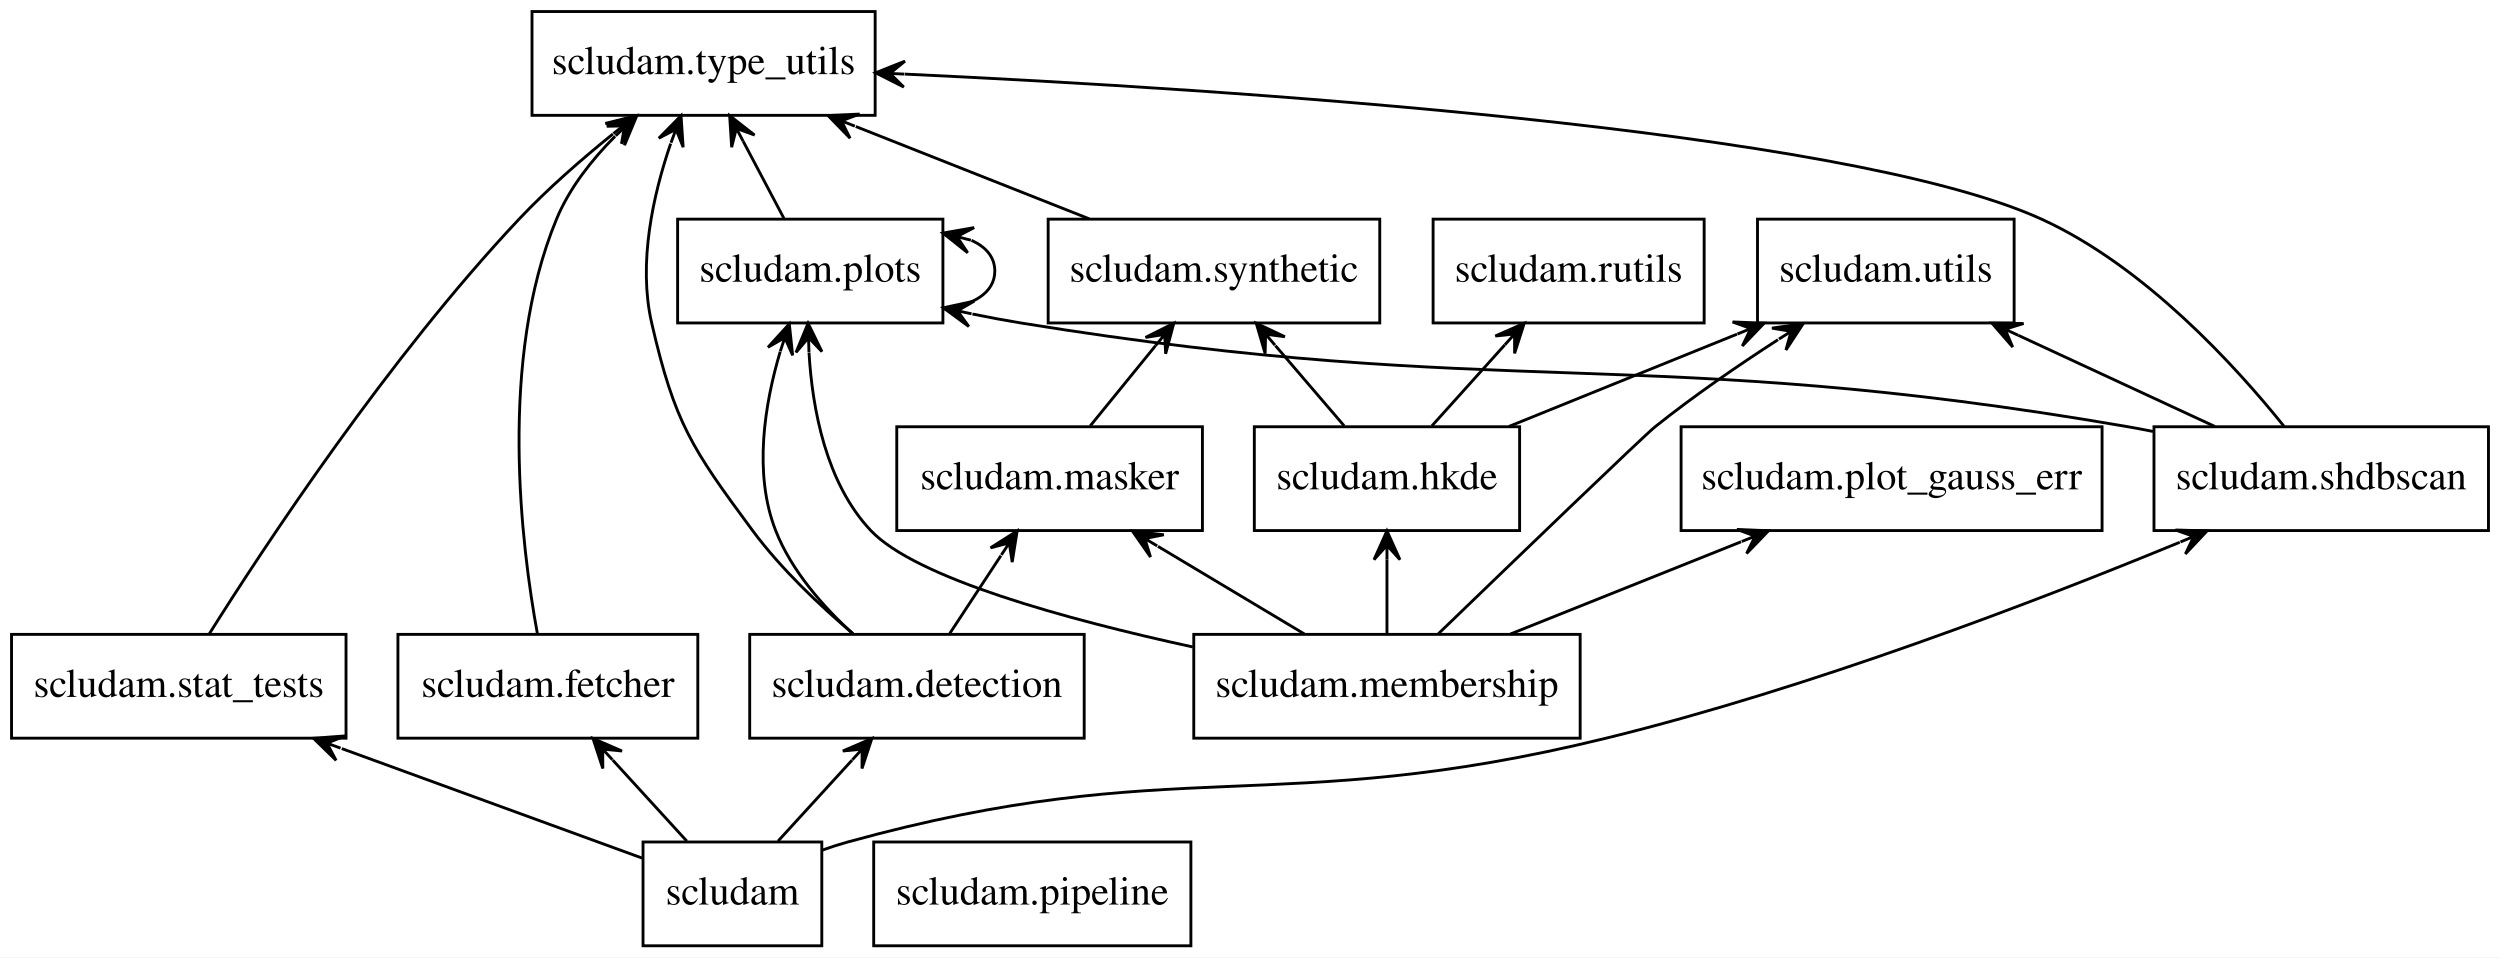
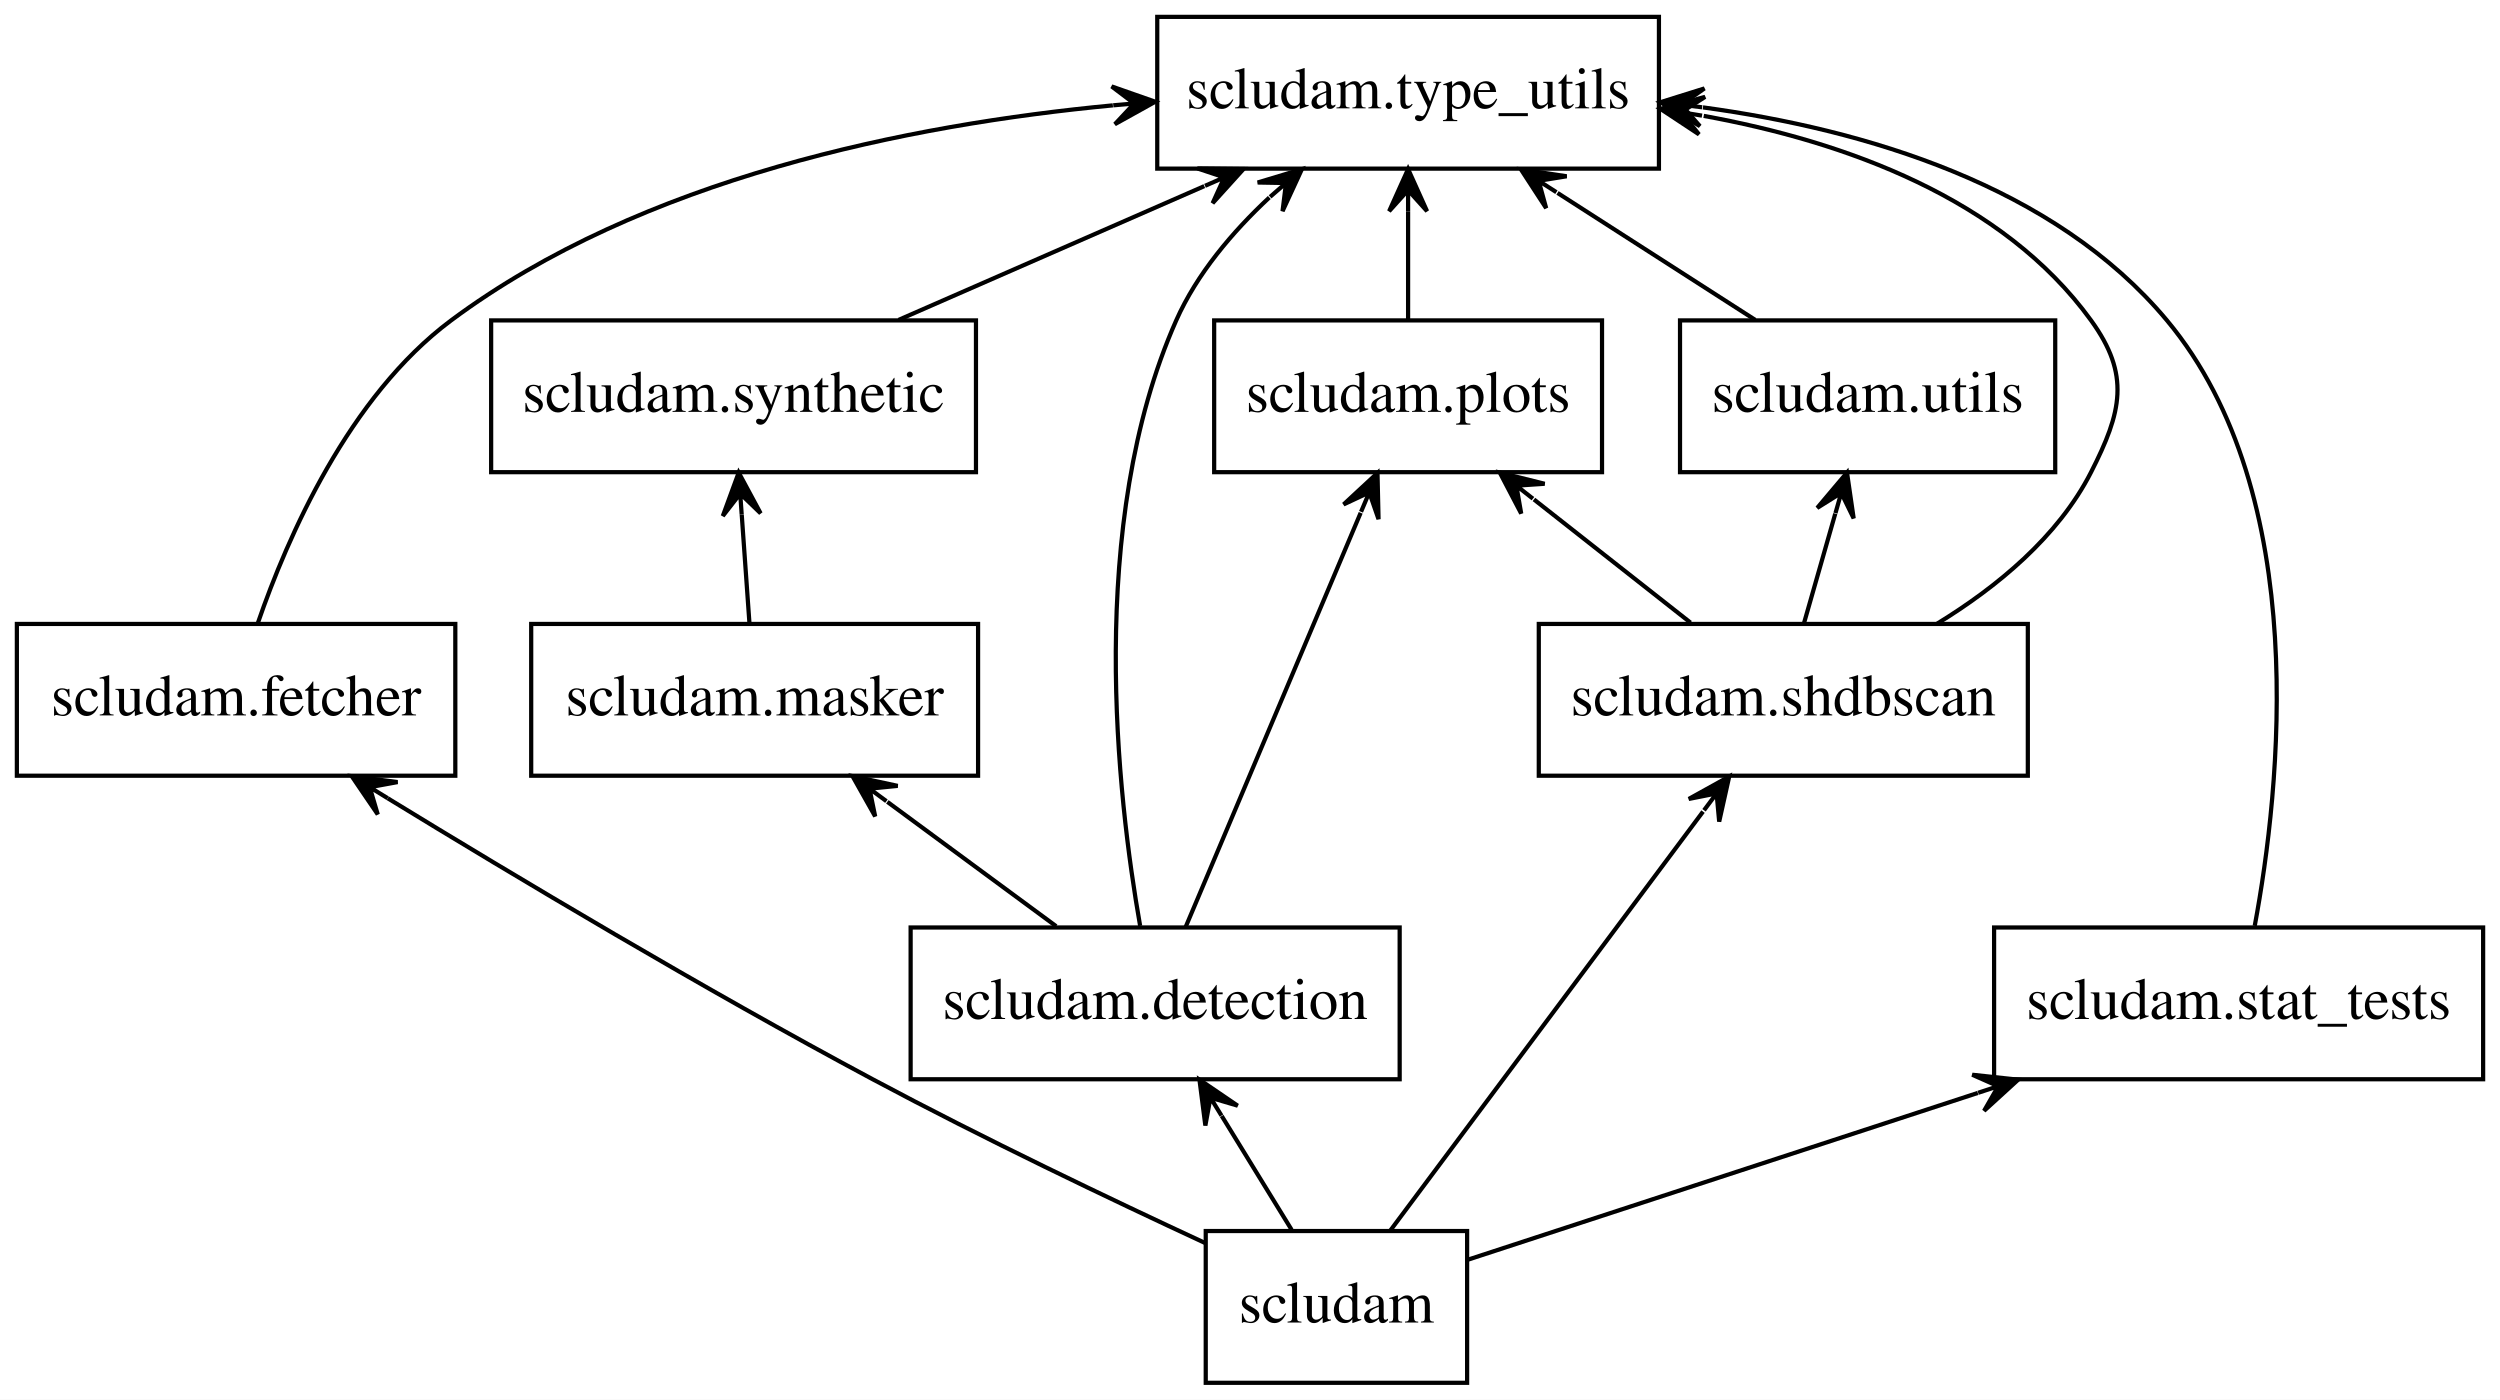
- <svg xmlns="http://www.w3.org/2000/svg" width="867pt" height="332pt" viewBox="0.00 0.00 867.00 332.00">
+ <svg xmlns="http://www.w3.org/2000/svg" width="593pt" height="332pt" viewBox="0.00 0.00 593.00 332.00">
  <g id="graph0" class="graph" transform="scale(1 1) rotate(0) translate(4 328)">
-     <polygon fill="white" stroke="transparent" points="-4,4 -4,-328 863,-328 863,4 -4,4" />
+     <polygon fill="white" stroke="transparent" points="-4,4 -4,-328 589,-328 589,4 -4,4" />
    <g id="node1" class="node">
-       <polygon fill="none" stroke="black" points="281,-36 219,-36 219,0 281,0 281,-36" />
-       <text text-anchor="middle" x="250" y="-14.3" font-family="Times,serif" font-size="14.00">scludam</text>
+       <polygon fill="none" stroke="black" points="344,-36 282,-36 282,0 344,0 344,-36" />
+       <text text-anchor="middle" x="313" y="-14.3" font-family="Times,serif" font-size="14.00">scludam</text>
    </g>
    <g id="node2" class="node">
-       <polygon fill="none" stroke="black" points="372,-108 256,-108 256,-72 372,-72 372,-108" />
-       <text text-anchor="middle" x="314" y="-86.3" font-family="Times,serif" font-size="14.00">scludam.detection</text>
+       <polygon fill="none" stroke="black" points="328,-108 212,-108 212,-72 328,-72 328,-108" />
+       <text text-anchor="middle" x="270" y="-86.3" font-family="Times,serif" font-size="14.00">scludam.detection</text>
    </g>
    <g id="edge1" class="edge">
-       <path fill="none" stroke="black" d="M265.82,-36.3C273.57,-44.78 283.04,-55.14 291.52,-64.42" />
-       <polygon fill="black" stroke="black" points="298.36,-71.9 288.29,-67.55 294.99,-68.21 291.61,-64.52 291.61,-64.52 291.61,-64.52 294.99,-68.21 294.94,-61.48 298.36,-71.9 298.36,-71.9" />
+       <path fill="none" stroke="black" d="M302.37,-36.3C297.37,-44.44 291.31,-54.31 285.79,-63.3" />
+       <polygon fill="black" stroke="black" points="280.51,-71.9 281.91,-61.02 283.12,-67.64 285.74,-63.37 285.74,-63.37 285.74,-63.37 283.12,-67.64 289.58,-65.73 280.51,-71.9 280.51,-71.9" />
    </g>
    <g id="node3" class="node">
-       <polygon fill="none" stroke="black" points="238,-108 134,-108 134,-72 238,-72 238,-108" />
-       <text text-anchor="middle" x="186" y="-86.3" font-family="Times,serif" font-size="14.00">scludam.fetcher</text>
+       <polygon fill="none" stroke="black" points="104,-180 0,-180 0,-144 104,-144 104,-180" />
+       <text text-anchor="middle" x="52" y="-158.3" font-family="Times,serif" font-size="14.00">scludam.fetcher</text>
    </g>
    <g id="edge2" class="edge">
-       <path fill="none" stroke="black" d="M234.18,-36.3C226.43,-44.78 216.96,-55.14 208.48,-64.42" />
-       <polygon fill="black" stroke="black" points="201.64,-71.9 205.06,-61.48 205.01,-68.21 208.39,-64.52 208.39,-64.52 208.39,-64.52 205.01,-68.21 211.71,-67.55 201.64,-71.9 201.64,-71.9" />
+       <path fill="none" stroke="black" d="M281.83,-33.17C259.62,-43.47 229.17,-58.01 203,-72 162.94,-93.41 118.26,-120.11 87.97,-138.65" />
+       <polygon fill="black" stroke="black" points="79.43,-143.89 85.6,-134.82 83.7,-141.28 87.96,-138.66 87.96,-138.66 87.96,-138.66 83.7,-141.28 90.31,-142.49 79.43,-143.89 79.43,-143.89" />
    </g>
-     <g id="node11" class="node">
-       <polygon fill="none" stroke="black" points="859,-180 743,-180 743,-144 859,-144 859,-180" />
-       <text text-anchor="middle" x="801" y="-158.3" font-family="Times,serif" font-size="14.00">scludam.shdbscan</text>
+     <g id="node6" class="node">
+       <polygon fill="none" stroke="black" points="477,-180 361,-180 361,-144 477,-144 477,-180" />
+       <text text-anchor="middle" x="419" y="-158.3" font-family="Times,serif" font-size="14.00">scludam.shdbscan</text>
    </g>
    <g id="edge3" class="edge">
-       <path fill="none" stroke="black" d="M281.16,-33.17C284.11,-34.23 287.09,-35.2 290,-36 403.74,-67.35 438.41,-43.92 553,-72 623.81,-89.35 702.57,-119.59 751.94,-139.95" />
-       <polygon fill="black" stroke="black" points="761.41,-143.88 750.45,-144.2 756.8,-141.96 752.18,-140.05 752.18,-140.05 752.18,-140.05 756.8,-141.96 753.9,-135.89 761.41,-143.88 761.41,-143.88" />
+       <path fill="none" stroke="black" d="M325.79,-36.13C344.25,-60.86 378.51,-106.76 399.96,-135.49" />
+       <polygon fill="black" stroke="black" points="406.17,-143.81 396.58,-138.49 403.18,-139.8 400.19,-135.8 400.19,-135.8 400.19,-135.8 403.18,-139.8 403.79,-133.11 406.17,-143.81 406.17,-143.81" />
    </g>
-     <g id="node12" class="node">
-       <polygon fill="none" stroke="black" points="116,-108 0,-108 0,-72 116,-72 116,-108" />
-       <text text-anchor="middle" x="58" y="-86.3" font-family="Times,serif" font-size="14.00">scludam.stat_tests</text>
+     <g id="node7" class="node">
+       <polygon fill="none" stroke="black" points="585,-108 469,-108 469,-72 585,-72 585,-108" />
+       <text text-anchor="middle" x="527" y="-86.3" font-family="Times,serif" font-size="14.00">scludam.stat_tests</text>
    </g>
    <g id="edge4" class="edge">
-       <path fill="none" stroke="black" d="M218.72,-30.4C190.58,-40.66 148.55,-55.99 114.52,-68.39" />
-       <polygon fill="black" stroke="black" points="104.7,-71.97 112.55,-64.32 109.4,-70.26 114.1,-68.55 114.1,-68.55 114.1,-68.55 109.4,-70.26 115.64,-72.78 104.7,-71.97 104.7,-71.97" />
+       <path fill="none" stroke="black" d="M344.12,-29.18C375.71,-39.51 425.49,-55.79 465.14,-68.76" />
+       <polygon fill="black" stroke="black" points="474.72,-71.9 463.82,-73.07 469.97,-70.35 465.22,-68.79 465.22,-68.79 465.22,-68.79 469.97,-70.35 466.62,-64.51 474.72,-71.9 474.72,-71.9" />
+     </g>
+     <g id="node4" class="node">
+       <polygon fill="none" stroke="black" points="228,-180 122,-180 122,-144 228,-144 228,-180" />
+       <text text-anchor="middle" x="175" y="-158.3" font-family="Times,serif" font-size="14.00">scludam.masker</text>
+     </g>
+     <g id="edge5" class="edge">
+       <path fill="none" stroke="black" d="M246.52,-108.3C234.44,-117.2 219.55,-128.18 206.48,-137.8" />
+       <polygon fill="black" stroke="black" points="198.21,-143.9 203.59,-134.34 202.24,-140.93 206.26,-137.96 206.26,-137.96 206.26,-137.96 202.24,-140.93 208.93,-141.59 198.21,-143.9 198.21,-143.9" />
    </g>
    <g id="node5" class="node">
-       <polygon fill="none" stroke="black" points="413,-180 307,-180 307,-144 413,-144 413,-180" />
-       <text text-anchor="middle" x="360" y="-158.3" font-family="Times,serif" font-size="14.00">scludam.masker</text>
+       <polygon fill="none" stroke="black" points="376,-252 284,-252 284,-216 376,-216 376,-252" />
+       <text text-anchor="middle" x="330" y="-230.3" font-family="Times,serif" font-size="14.00">scludam.plots</text>
    </g>
-     <g id="edge5" class="edge">
-       <path fill="none" stroke="black" d="M325.37,-108.3C330.72,-116.44 337.2,-126.31 343.11,-135.3" />
-       <polygon fill="black" stroke="black" points="348.76,-143.9 339.51,-138.01 346.01,-139.72 343.27,-135.54 343.27,-135.54 343.27,-135.54 346.01,-139.72 347.03,-133.07 348.76,-143.9 348.76,-143.9" />
+     <g id="edge6" class="edge">
+       <path fill="none" stroke="black" d="M277.24,-108.13C287.55,-132.54 306.58,-177.57 318.75,-206.36" />
+       <polygon fill="black" stroke="black" points="322.74,-215.81 314.7,-208.35 320.79,-211.21 318.84,-206.6 318.84,-206.6 318.84,-206.6 320.79,-211.21 322.99,-204.85 322.74,-215.81 322.74,-215.81" />
    </g>
    <g id="node9" class="node">
-       <polygon fill="none" stroke="black" points="323,-252 231,-252 231,-216 323,-216 323,-252" />
-       <text text-anchor="middle" x="277" y="-230.3" font-family="Times,serif" font-size="14.00">scludam.plots</text>
-     </g>
-     <g id="edge6" class="edge">
-       <path fill="none" stroke="black" d="M291.85,-108.13C281.59,-117.48 270.48,-130 265,-144 257.22,-163.88 261.19,-187.94 266.57,-206.04" />
-       <polygon fill="black" stroke="black" points="269.73,-215.67 262.34,-207.57 268.17,-210.92 266.61,-206.17 266.61,-206.17 266.61,-206.17 268.17,-210.92 270.89,-204.76 269.73,-215.67 269.73,-215.67" />
-     </g>
-     <g id="node14" class="node">
-       <polygon fill="none" stroke="black" points="299.5,-324 180.5,-324 180.5,-288 299.5,-288 299.5,-324" />
-       <text text-anchor="middle" x="240" y="-302.3" font-family="Times,serif" font-size="14.00">scludam.type_utils</text>
+       <polygon fill="none" stroke="black" points="389.5,-324 270.5,-324 270.5,-288 389.5,-288 389.5,-324" />
+       <text text-anchor="middle" x="330" y="-302.3" font-family="Times,serif" font-size="14.00">scludam.type_utils</text>
    </g>
    <g id="edge7" class="edge">
-       <path fill="none" stroke="black" d="M291.84,-108.23C280.43,-117.88 266.89,-130.64 257,-144 235.83,-172.6 229.98,-181.33 222,-216 217.21,-236.8 222.53,-260.5 228.59,-278.21" />
-       <polygon fill="black" stroke="black" points="232.18,-287.88 224.48,-280.07 230.44,-283.19 228.7,-278.51 228.7,-278.51 228.7,-278.51 230.44,-283.19 232.92,-276.94 232.18,-287.88 232.18,-287.88" />
+       <path fill="none" stroke="black" d="M266.44,-108.38C261.06,-138.96 253.57,-203.69 275,-252 279.91,-263.06 288.31,-272.97 297.08,-281.15" />
+       <polygon fill="black" stroke="black" points="304.81,-287.87 294.32,-284.71 301.04,-284.59 297.27,-281.31 297.27,-281.31 297.27,-281.31 301.04,-284.59 300.22,-277.91 304.81,-287.87 304.81,-287.87" />
    </g>
    <g id="edge8" class="edge">
-       <path fill="none" stroke="black" d="M182.36,-108.28C176.79,-138.69 168.79,-203.18 189,-252 193.45,-262.75 201.19,-272.56 209.32,-280.74" />
-       <polygon fill="black" stroke="black" points="216.81,-287.77 206.44,-284.21 213.16,-284.35 209.52,-280.93 209.52,-280.93 209.52,-280.93 213.16,-284.35 212.6,-277.65 216.81,-287.77 216.81,-287.77" />
+       <path fill="none" stroke="black" d="M57.18,-180.26C64.19,-200.61 78.72,-233.92 103,-252 148.31,-285.73 211.69,-298.43 259.97,-303.01" />
+       <polygon fill="black" stroke="black" points="270.03,-303.87 259.68,-307.5 265.04,-303.45 260.06,-303.02 260.06,-303.02 260.06,-303.02 265.04,-303.45 260.44,-298.54 270.03,-303.87 270.03,-303.87" />
    </g>
-     <g id="node4" class="node">
-       <polygon fill="none" stroke="black" points="523,-180 431,-180 431,-144 523,-144 523,-180" />
-       <text text-anchor="middle" x="477" y="-158.3" font-family="Times,serif" font-size="14.00">scludam.hkde</text>
+     <g id="node8" class="node">
+       <polygon fill="none" stroke="black" points="227.5,-252 112.5,-252 112.5,-216 227.5,-216 227.5,-252" />
+       <text text-anchor="middle" x="170" y="-230.3" font-family="Times,serif" font-size="14.00">scludam.synthetic</text>
+     </g>
+     <g id="edge9" class="edge">
+       <path fill="none" stroke="black" d="M173.76,-180.3C173.21,-188.02 172.55,-197.29 171.94,-205.89" />
+       <polygon fill="black" stroke="black" points="171.22,-215.9 167.45,-205.6 171.58,-210.91 171.93,-205.92 171.93,-205.92 171.93,-205.92 171.58,-210.91 176.42,-206.24 171.22,-215.9 171.22,-215.9" />
+     </g>
+     <g id="edge10" class="edge">
+       <path fill="none" stroke="black" d="M330,-252.3C330,-260.02 330,-269.29 330,-277.89" />
+       <polygon fill="black" stroke="black" points="330,-287.9 325.5,-277.9 330,-282.9 330,-277.9 330,-277.9 330,-277.9 330,-282.9 334.5,-277.9 330,-287.9 330,-287.9" />
+     </g>
+     <g id="edge11" class="edge">
+       <path fill="none" stroke="black" d="M397,-180.3C385.79,-189.12 372,-199.97 359.85,-209.53" />
+       <polygon fill="black" stroke="black" points="351.75,-215.9 356.83,-206.18 355.68,-212.8 359.61,-209.71 359.61,-209.71 359.61,-209.71 355.68,-212.8 362.39,-213.25 351.75,-215.9 351.75,-215.9" />
+     </g>
+     <g id="edge12" class="edge">
+       <path fill="none" stroke="black" d="M455.51,-180.08C469.6,-188.71 484.18,-200.65 492,-216 499.27,-230.25 501.39,-239.05 492,-252 470.99,-280.99 433.65,-294.41 400.12,-300.51" />
+       <polygon fill="black" stroke="black" points="389.85,-302.18 399,-296.13 394.79,-301.38 399.72,-300.57 399.72,-300.57 399.72,-300.57 394.79,-301.38 400.45,-305.02 389.85,-302.18 389.85,-302.18" />
    </g>
    <g id="node10" class="node">
-       <polygon fill="none" stroke="black" points="587,-252 493,-252 493,-216 587,-216 587,-252" />
-       <text text-anchor="middle" x="540" y="-230.3" font-family="Times,serif" font-size="14.00">scludam.rutils</text>
-     </g>
-     <g id="edge9" class="edge">
-       <path fill="none" stroke="black" d="M492.57,-180.3C500.2,-188.78 509.52,-199.14 517.88,-208.42" />
-       <polygon fill="black" stroke="black" points="524.61,-215.9 514.57,-211.47 521.26,-212.18 517.92,-208.46 517.92,-208.46 517.92,-208.46 521.26,-212.18 521.26,-205.45 524.61,-215.9 524.61,-215.9" />
-     </g>
-     <g id="node13" class="node">
-       <polygon fill="none" stroke="black" points="474.5,-252 359.5,-252 359.5,-216 474.5,-216 474.5,-252" />
-       <text text-anchor="middle" x="417" y="-230.3" font-family="Times,serif" font-size="14.00">scludam.synthetic</text>
-     </g>
-     <g id="edge10" class="edge">
-       <path fill="none" stroke="black" d="M462.17,-180.3C454.98,-188.7 446.2,-198.93 438.31,-208.14" />
-       <polygon fill="black" stroke="black" points="431.66,-215.9 434.75,-205.37 434.91,-212.1 438.17,-208.3 438.17,-208.3 438.17,-208.3 434.91,-212.1 441.59,-211.23 431.66,-215.9 431.66,-215.9" />
-     </g>
-     <g id="node15" class="node">
-       <polygon fill="none" stroke="black" points="694.5,-252 605.5,-252 605.5,-216 694.5,-216 694.5,-252" />
-       <text text-anchor="middle" x="650" y="-230.3" font-family="Times,serif" font-size="14.00">scludam.utils</text>
-     </g>
-     <g id="edge11" class="edge">
-       <path fill="none" stroke="black" d="M519.32,-180.12C543.18,-189.78 573.17,-201.91 598.4,-212.12" />
-       <polygon fill="black" stroke="black" points="607.82,-215.93 596.86,-216.35 603.18,-214.06 598.55,-212.18 598.55,-212.18 598.55,-212.18 603.18,-214.06 600.23,-208.01 607.82,-215.93 607.82,-215.93" />
-     </g>
-     <g id="edge12" class="edge">
-       <path fill="none" stroke="black" d="M374.09,-180.3C380.92,-188.7 389.26,-198.93 396.76,-208.14" />
-       <polygon fill="black" stroke="black" points="403.07,-215.9 393.27,-210.98 399.92,-212.02 396.76,-208.14 396.76,-208.14 396.76,-208.14 399.92,-212.02 400.25,-205.3 403.07,-215.9 403.07,-215.9" />
-     </g>
-     <g id="node6" class="node">
-       <polygon fill="none" stroke="black" points="544,-108 410,-108 410,-72 544,-72 544,-108" />
-       <text text-anchor="middle" x="477" y="-86.3" font-family="Times,serif" font-size="14.00">scludam.membership</text>
+       <polygon fill="none" stroke="black" points="483.5,-252 394.5,-252 394.5,-216 483.5,-216 483.5,-252" />
+       <text text-anchor="middle" x="439" y="-230.3" font-family="Times,serif" font-size="14.00">scludam.utils</text>
    </g>
    <g id="edge13" class="edge">
-       <path fill="none" stroke="black" d="M477,-108.3C477,-116.02 477,-125.29 477,-133.89" />
-       <polygon fill="black" stroke="black" points="477,-143.9 472.5,-133.9 477,-138.9 477,-133.9 477,-133.9 477,-133.9 477,-138.9 481.5,-133.9 477,-143.9 477,-143.9" />
+       <path fill="none" stroke="black" d="M423.94,-180.3C426.17,-188.1 428.85,-197.49 431.33,-206.17" />
+       <polygon fill="black" stroke="black" points="434.11,-215.9 427.04,-207.52 432.74,-211.09 431.37,-206.28 431.37,-206.28 431.37,-206.28 432.74,-211.09 435.69,-205.04 434.11,-215.9 434.11,-215.9" />
    </g>
    <g id="edge14" class="edge">
-       <path fill="none" stroke="black" d="M448.38,-108.12C433.08,-117.28 414.06,-128.66 397.58,-138.52" />
-       <polygon fill="black" stroke="black" points="388.73,-143.81 395,-134.81 393.02,-141.24 397.31,-138.68 397.31,-138.68 397.31,-138.68 393.02,-141.24 399.62,-142.54 388.73,-143.81 388.73,-143.81" />
-     </g>
-     <g id="node8" class="node">
-       <polygon fill="none" stroke="black" points="725,-180 579,-180 579,-144 725,-144 725,-180" />
-       <text text-anchor="middle" x="652" y="-158.3" font-family="Times,serif" font-size="14.00">scludam.plot_gauss_err</text>
+       <path fill="none" stroke="black" d="M530.82,-108.38C536.84,-140.71 544.55,-210.55 510,-252 483.29,-284.05 438.26,-297.29 399.93,-302.53" />
+       <polygon fill="black" stroke="black" points="389.83,-303.75 399.22,-298.08 394.79,-303.15 399.75,-302.55 399.75,-302.55 399.75,-302.55 394.79,-303.15 400.29,-307.02 389.83,-303.75 389.83,-303.75" />
    </g>
    <g id="edge15" class="edge">
-       <path fill="none" stroke="black" d="M519.81,-108.12C543.95,-117.78 574.28,-129.91 599.81,-140.12" />
-       <polygon fill="black" stroke="black" points="609.33,-143.93 598.37,-144.4 604.69,-142.07 600.04,-140.22 600.04,-140.22 600.04,-140.22 604.69,-142.07 601.72,-136.04 609.33,-143.93 609.33,-143.93" />
+       <path fill="none" stroke="black" d="M209.14,-252.12C231.01,-261.69 258.46,-273.7 281.66,-283.85" />
+       <polygon fill="black" stroke="black" points="290.99,-287.93 280.02,-288.05 286.41,-285.93 281.83,-283.92 281.83,-283.92 281.83,-283.92 286.41,-285.93 283.63,-279.8 290.99,-287.93 290.99,-287.93" />
    </g>
    <g id="edge16" class="edge">
-       <path fill="none" stroke="black" d="M409.65,-103.63C365.66,-113.21 313.59,-127.51 298,-144 282.45,-160.45 277.71,-186.19 276.56,-205.76" />
-       <polygon fill="black" stroke="black" points="276.24,-215.9 272.05,-205.77 276.4,-210.91 276.55,-205.91 276.55,-205.91 276.55,-205.91 276.4,-210.91 281.05,-206.05 276.24,-215.9 276.24,-215.9" />
-     </g>
-     <g id="edge17" class="edge">
-       <path fill="none" stroke="black" d="M494.82,-108.21C520.7,-133.18 566.03,-176.83 570,-180 583.34,-190.67 598.83,-201.29 612.61,-210.2" />
-       <polygon fill="black" stroke="black" points="621.37,-215.78 610.52,-214.2 617.16,-213.09 612.94,-210.41 612.94,-210.41 612.94,-210.41 617.16,-213.09 615.36,-206.61 621.37,-215.78 621.37,-215.78" />
-     </g>
-     <g id="node7" class="node">
-       <polygon fill="none" stroke="black" points="409,-36 299,-36 299,0 409,0 409,-36" />
-       <text text-anchor="middle" x="354" y="-14.3" font-family="Times,serif" font-size="14.00">scludam.pipeline</text>
-     </g>
-     <g id="edge18" class="edge">
-       <path fill="none" stroke="black" d="M323.02,-220.83C333.41,-222.02 341,-226.41 341,-234 341,-238.86 337.88,-242.41 332.91,-244.65" />
-       <polygon fill="black" stroke="black" points="323.02,-247.17 331.6,-240.34 327.87,-245.94 332.71,-244.7 332.71,-244.7 332.71,-244.7 327.87,-245.94 333.83,-249.06 323.02,-247.17 323.02,-247.17" />
-     </g>
-     <g id="edge19" class="edge">
-       <path fill="none" stroke="black" d="M267.85,-252.3C263.6,-260.36 258.44,-270.11 253.73,-279.02" />
-       <polygon fill="black" stroke="black" points="249.04,-287.9 249.74,-276.95 251.38,-283.48 253.71,-279.05 253.71,-279.05 253.71,-279.05 251.38,-283.48 257.69,-281.16 249.04,-287.9 249.04,-287.9" />
-     </g>
-     <g id="edge20" class="edge">
-       <path fill="none" stroke="black" d="M742.65,-178.37C739.73,-178.96 736.84,-179.51 734,-180 565.08,-209.17 519.19,-188.5 350,-216 344.54,-216.89 338.88,-217.95 333.24,-219.1" />
-       <polygon fill="black" stroke="black" points="323.15,-221.26 331.99,-214.77 328.04,-220.21 332.93,-219.17 332.93,-219.17 332.93,-219.17 328.04,-220.21 333.87,-223.57 323.15,-221.26 323.15,-221.26" />
-     </g>
-     <g id="edge21" class="edge">
-       <path fill="none" stroke="black" d="M788.07,-180.19C771.26,-201.12 739.76,-235.68 704,-252 635.42,-283.29 421.67,-297.09 309.82,-302.3" />
-       <polygon fill="black" stroke="black" points="299.65,-302.76 309.43,-297.81 304.64,-302.53 309.64,-302.3 309.64,-302.3 309.64,-302.3 304.64,-302.53 309.84,-306.8 299.65,-302.76 299.65,-302.76" />
-     </g>
-     <g id="edge22" class="edge">
-       <path fill="none" stroke="black" d="M764.06,-180.12C743.51,-189.65 717.75,-201.59 695.91,-211.72" />
-       <polygon fill="black" stroke="black" points="686.82,-215.93 694,-207.64 691.36,-213.83 695.89,-211.73 695.89,-211.73 695.89,-211.73 691.36,-213.83 697.78,-215.81 686.82,-215.93 686.82,-215.93" />
-     </g>
-     <g id="edge23" class="edge">
-       <path fill="none" stroke="black" d="M68.48,-108.03C87.71,-138.61 130.84,-204.08 176,-252 185.86,-262.46 197.73,-272.8 208.56,-281.54" />
-       <polygon fill="black" stroke="black" points="216.59,-287.88 205.95,-285.21 212.67,-284.78 208.74,-281.68 208.74,-281.68 208.74,-281.68 212.67,-284.78 211.53,-278.15 216.59,-287.88 216.59,-287.88" />
-     </g>
-     <g id="edge24" class="edge">
-       <path fill="none" stroke="black" d="M373.7,-252.12C349.29,-261.78 318.6,-273.91 292.79,-284.12" />
-       <polygon fill="black" stroke="black" points="283.16,-287.93 290.8,-280.07 287.81,-286.09 292.46,-284.25 292.46,-284.25 292.46,-284.25 287.81,-286.09 294.11,-288.44 283.16,-287.93 283.16,-287.93" />
+       <path fill="none" stroke="black" d="M412.34,-252.12C398.22,-261.19 380.69,-272.45 365.44,-282.24" />
+       <polygon fill="black" stroke="black" points="356.77,-287.81 362.75,-278.62 360.97,-285.11 365.18,-282.41 365.18,-282.41 365.18,-282.41 360.97,-285.11 367.61,-286.19 356.77,-287.81 356.77,-287.81" />
    </g>
  </g>
</svg>
